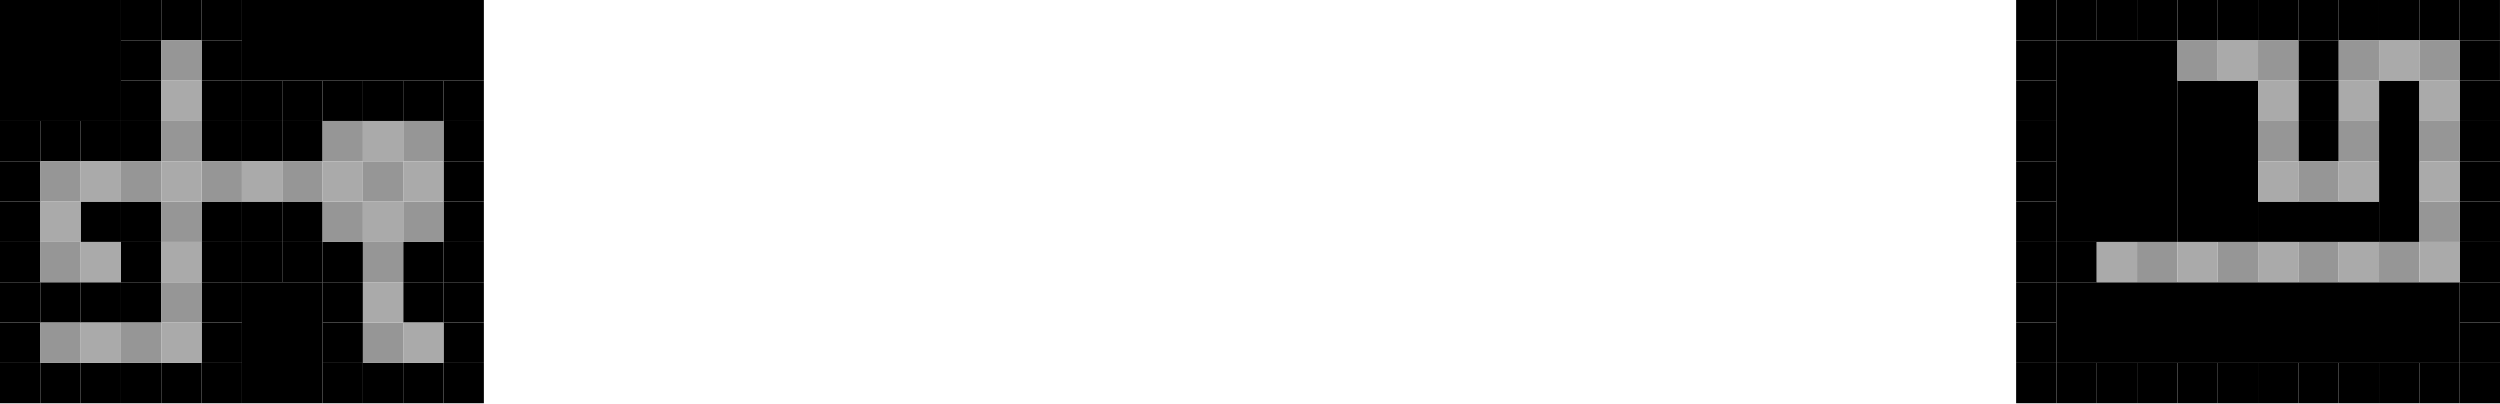
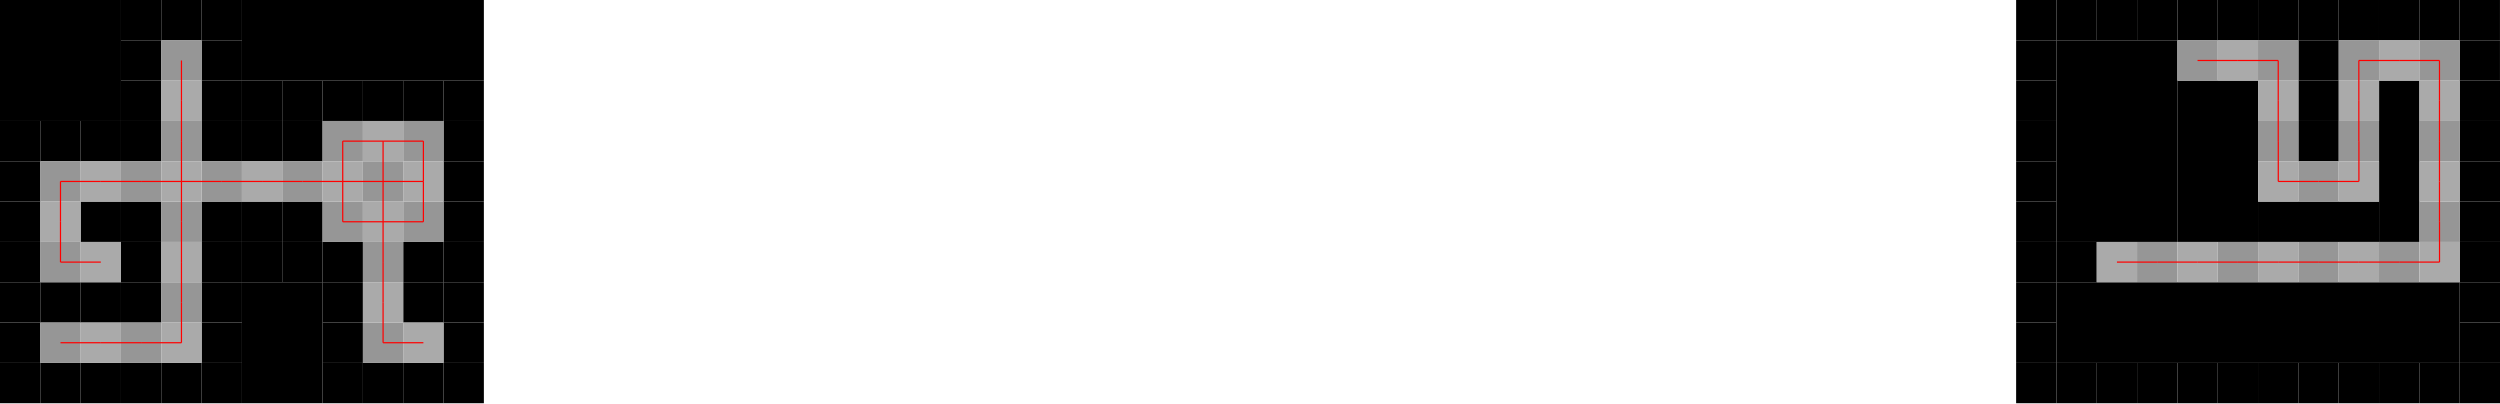
<svg xmlns="http://www.w3.org/2000/svg" width="620mm" height="100mm" viewBox="0 0 620 100" version="1.1" id="svg1">
  <defs id="defs1" />
-   <g id="walls" style="display:inline">
+   <g id="walls">
    <rect style="opacity:1;fill:#000000;fill-opacity:1;stroke:none;stroke-width:0.636;stroke-linecap:round;paint-order:markers fill stroke" id="rect2" width="10" height="10" x="0" y="80.002" />
    <rect style="fill:#000000;fill-opacity:1;stroke:none;stroke-width:0.636;stroke-linecap:round;paint-order:markers fill stroke" id="rect2-3" width="10" height="10" x="0" y="90" />
    <rect style="fill:#000000;fill-opacity:1;stroke:none;stroke-width:0.636;stroke-linecap:round;paint-order:markers fill stroke" id="rect2-1" width="10" height="10" x="10" y="90" />
    <rect style="fill:#000000;fill-opacity:1;stroke:none;stroke-width:0.636;stroke-linecap:round;paint-order:markers fill stroke" id="rect2-36" width="10" height="10" x="30" y="90" />
    <rect style="fill:#000000;fill-opacity:1;stroke:none;stroke-width:0.636;stroke-linecap:round;paint-order:markers fill stroke" id="rect2-18" width="10" height="10" x="40" y="90" />
    <rect style="fill:#000000;fill-opacity:1;stroke:none;stroke-width:0.636;stroke-linecap:round;paint-order:markers fill stroke" id="rect2-2" width="10" height="10" x="0" y="69.998" />
    <rect style="fill:#000000;fill-opacity:1;stroke:none;stroke-width:0.636;stroke-linecap:round;paint-order:markers fill stroke" id="rect2-22" width="10" height="10" x="10" y="69.998" />
    <rect style="fill:#000000;fill-opacity:1;stroke:none;stroke-width:0.636;stroke-linecap:round;paint-order:markers fill stroke" id="rect2-6" width="10" height="10" x="30" y="69.998" />
    <rect style="fill:#000000;fill-opacity:1;stroke:none;stroke-width:0.636;stroke-linecap:round;paint-order:markers fill stroke" id="rect2-19" width="10" height="10" x="30" y="60" />
    <rect style="fill:#000000;fill-opacity:1;stroke:none;stroke-width:0.636;stroke-linecap:round;paint-order:markers fill stroke" id="rect2-5" width="10" height="10" x="50" y="80.002" />
    <rect style="fill:#000000;fill-opacity:1;stroke:none;stroke-width:0.636;stroke-linecap:round;paint-order:markers fill stroke" id="rect2-0" width="10" height="10" x="50" y="90" />
    <rect style="fill:#000000;fill-opacity:1;stroke:none;stroke-width:0.636;stroke-linecap:round;paint-order:markers fill stroke" id="rect2-61" width="10" height="10" x="30" y="50" />
    <rect style="fill:#000000;fill-opacity:1;stroke:none;stroke-width:0.636;stroke-linecap:round;paint-order:markers fill stroke" id="rect2-65" width="10" height="10" x="50" y="50" />
    <rect style="fill:#000000;fill-opacity:1;stroke:none;stroke-width:0.636;stroke-linecap:round;paint-order:markers fill stroke" id="rect2-78" width="10" height="10" x="30" y="30" />
    <rect style="fill:#000000;fill-opacity:1;stroke:none;stroke-width:0.636;stroke-linecap:round;paint-order:markers fill stroke" id="rect2-68" width="10" height="10" x="60" y="50" />
    <rect style="fill:#000000;fill-opacity:1;stroke:none;stroke-width:0.636;stroke-linecap:round;paint-order:markers fill stroke" id="rect2-49" width="10" height="10" x="60" y="30" />
    <rect style="fill:#000000;fill-opacity:1;stroke:none;stroke-width:0.636;stroke-linecap:round;paint-order:markers fill stroke" id="rect2-71" width="10" height="10" x="20" y="50" />
    <rect style="fill:#000000;fill-opacity:1;stroke:none;stroke-width:0.636;stroke-linecap:round;paint-order:markers fill stroke" id="rect2-26" width="10" height="10" x="20" y="69.998" />
    <rect style="fill:#000000;fill-opacity:1;stroke:none;stroke-width:0.636;stroke-linecap:round;paint-order:markers fill stroke" id="rect2-59" width="10" height="10" x="20" y="90" />
    <rect style="fill:#000000;fill-opacity:1;stroke:none;stroke-width:0.636;stroke-linecap:round;paint-order:markers fill stroke" id="rect2-17" width="10" height="10" x="0" y="60" />
    <rect style="fill:#000000;fill-opacity:1;stroke:none;stroke-width:0.636;stroke-linecap:round;paint-order:markers fill stroke" id="rect2-9" width="10" height="10" x="20" y="30" />
    <rect style="fill:#000000;fill-opacity:1;stroke:none;stroke-width:0.636;stroke-linecap:round;paint-order:markers fill stroke" id="rect2-365" width="10" height="10" x="10" y="30" />
    <rect style="fill:#000000;fill-opacity:1;stroke:none;stroke-width:0.636;stroke-linecap:round;paint-order:markers fill stroke" id="rect2-8" width="10" height="10" x="0" y="30" />
    <rect style="fill:#000000;fill-opacity:1;stroke:none;stroke-width:0.636;stroke-linecap:round;paint-order:markers fill stroke" id="rect2-90" width="10" height="10" x="0" y="40" />
    <rect style="fill:#000000;fill-opacity:1;stroke:none;stroke-width:0.636;stroke-linecap:round;paint-order:markers fill stroke" id="rect2-96" width="10" height="10" x="0" y="50" />
    <rect style="fill:#000000;fill-opacity:1;stroke:none;stroke-width:0.636;stroke-linecap:round;paint-order:markers fill stroke" id="rect2-31" width="10" height="10" x="50" y="30" />
    <rect style="fill:#000000;fill-opacity:1;stroke:none;stroke-width:0.636;stroke-linecap:round;paint-order:markers fill stroke" id="rect2-4" width="10" height="10" x="50" y="60" />
    <rect style="fill:#000000;fill-opacity:1;stroke:none;stroke-width:0.636;stroke-linecap:round;paint-order:markers fill stroke" id="rect2-7" width="10" height="10" x="50" y="69.998" />
    <rect style="fill:#000000;fill-opacity:1;stroke:none;stroke-width:0.636;stroke-linecap:round;paint-order:markers fill stroke" id="rect2-11" width="10" height="10" x="30" y="20" />
    <rect style="fill:#000000;fill-opacity:1;stroke:none;stroke-width:0.636;stroke-linecap:round;paint-order:markers fill stroke" id="rect2-81" width="10" height="10" x="50" y="20" />
    <rect style="fill:#000000;fill-opacity:1;stroke:none;stroke-width:0.636;stroke-linecap:round;paint-order:markers fill stroke" id="rect2-44" width="10" height="10" x="69.998" y="50" />
    <rect style="fill:#000000;fill-opacity:1;stroke:none;stroke-width:0.636;stroke-linecap:round;paint-order:markers fill stroke" id="rect2-175" width="10" height="10" x="69.998" y="60" />
    <rect style="fill:#000000;fill-opacity:1;stroke:none;stroke-width:0.636;stroke-linecap:round;paint-order:markers fill stroke" id="rect2-785" width="10" height="10" x="69.998" y="30" />
    <rect style="fill:#000000;fill-opacity:1;stroke:none;stroke-width:0.636;stroke-linecap:round;paint-order:markers fill stroke" id="rect2-597" width="10" height="10" x="69.998" y="20" />
    <rect style="fill:#000000;fill-opacity:1;stroke:none;stroke-width:0.636;stroke-linecap:round;paint-order:markers fill stroke" id="rect2-318" width="10" height="10" x="30" y="10" />
    <rect style="fill:#000000;fill-opacity:1;stroke:none;stroke-width:0.636;stroke-linecap:round;paint-order:markers fill stroke" id="rect2-33" width="10" height="10" x="50" y="10" />
    <rect style="fill:#000000;fill-opacity:1;stroke:none;stroke-width:0.636;stroke-linecap:round;paint-order:markers fill stroke" id="rect2-88" width="10" height="10" x="50" y="0" />
    <rect style="fill:#000000;fill-opacity:1;stroke:none;stroke-width:0.636;stroke-linecap:round;paint-order:markers fill stroke" id="rect2-64" width="10" height="10" x="40" y="0" />
    <rect style="fill:#000000;fill-opacity:1;stroke:none;stroke-width:0.636;stroke-linecap:round;paint-order:markers fill stroke" id="rect2-92" width="10" height="10" x="30" y="0" />
    <rect style="fill:#000000;fill-opacity:1;stroke:none;stroke-width:1.907;stroke-linecap:round;paint-order:markers fill stroke" id="rect2-94" width="30" height="30" x="0" y="0" />
    <rect style="fill:#000000;fill-opacity:1;stroke:none;stroke-width:0.636;stroke-linecap:round;paint-order:markers fill stroke" id="rect2-47" width="10" height="10" x="80.002" y="60" />
    <rect style="fill:#000000;fill-opacity:1;stroke:none;stroke-width:0.636;stroke-linecap:round;paint-order:markers fill stroke" id="rect2-80" width="10" height="10" x="99.997" y="60" />
    <rect style="fill:#000000;fill-opacity:1;stroke:none;stroke-width:0.636;stroke-linecap:round;paint-order:markers fill stroke" id="rect2-110" width="10" height="10" x="110" y="50" />
    <rect style="fill:#000000;fill-opacity:1;stroke:none;stroke-width:0.636;stroke-linecap:round;paint-order:markers fill stroke" id="rect2-46" width="10" height="10" x="110" y="60" />
    <rect style="fill:#000000;fill-opacity:1;stroke:none;stroke-width:0.636;stroke-linecap:round;paint-order:markers fill stroke" id="rect2-28" width="10" height="10" x="110" y="40" />
    <rect style="fill:#000000;fill-opacity:1;stroke:none;stroke-width:0.636;stroke-linecap:round;paint-order:markers fill stroke" id="rect2-06" width="10" height="10" x="110" y="30" />
    <rect style="fill:#000000;fill-opacity:1;stroke:none;stroke-width:0.636;stroke-linecap:round;paint-order:markers fill stroke" id="rect2-813" width="10" height="10" x="110" y="20" />
    <rect style="fill:#000000;fill-opacity:1;stroke:none;stroke-width:0.636;stroke-linecap:round;paint-order:markers fill stroke" id="rect2-40" width="10" height="10" x="99.997" y="20" />
    <rect style="fill:#000000;fill-opacity:1;stroke:none;stroke-width:0.636;stroke-linecap:round;paint-order:markers fill stroke" id="rect2-69" width="10" height="10" x="90" y="20" />
    <rect style="fill:#000000;fill-opacity:1;stroke:none;stroke-width:0.636;stroke-linecap:round;paint-order:markers fill stroke" id="rect2-56" width="10" height="10" x="80.002" y="20" />
    <rect style="fill:#000000;fill-opacity:1;stroke:none;stroke-width:0.636;stroke-linecap:round;paint-order:markers fill stroke" id="rect2-462" width="10" height="10" x="99.997" y="69.998" />
    <rect style="fill:#000000;fill-opacity:1;stroke:none;stroke-width:0.636;stroke-linecap:round;paint-order:markers fill stroke" id="rect2-98" width="10" height="10" x="80.002" y="69.998" />
    <rect style="fill:#000000;fill-opacity:1;stroke:none;stroke-width:0.636;stroke-linecap:round;paint-order:markers fill stroke" id="rect2-99" width="10" height="10" x="99.997" y="90" />
    <rect style="fill:#000000;fill-opacity:1;stroke:none;stroke-width:0.636;stroke-linecap:round;paint-order:markers fill stroke" id="rect2-613" width="10" height="10" x="110" y="90" />
    <rect style="fill:#000000;fill-opacity:1;stroke:none;stroke-width:0.636;stroke-linecap:round;paint-order:markers fill stroke" id="rect2-91" width="10" height="10" x="110" y="69.998" />
    <rect style="fill:#000000;fill-opacity:1;stroke:none;stroke-width:0.636;stroke-linecap:round;paint-order:markers fill stroke" id="rect2-75" width="10" height="10" x="80.002" y="80.002" />
    <rect style="fill:#000000;fill-opacity:1;stroke:none;stroke-width:0.636;stroke-linecap:round;paint-order:markers fill stroke" id="rect2-804" width="10" height="10" x="60" y="60" />
    <rect style="fill:#000000;fill-opacity:1;stroke:none;stroke-width:0.636;stroke-linecap:round;paint-order:markers fill stroke" id="rect2-04" width="10" height="10" x="90" y="90" />
    <rect style="fill:#000000;fill-opacity:1;stroke:none;stroke-width:0.636;stroke-linecap:round;paint-order:markers fill stroke" id="rect2-55" width="10" height="10" x="80.002" y="90" />
    <rect style="fill:#000000;fill-opacity:1;stroke:none;stroke-width:1.557;stroke-linecap:round;paint-order:markers fill stroke" id="rect2-83" width="20" height="30" x="60" y="69.998" />
    <rect style="fill:#000000;fill-opacity:1;stroke:none;stroke-width:0.636;stroke-linecap:round;paint-order:markers fill stroke" id="rect2-919" width="10" height="10" x="60" y="20" />
    <rect style="fill:#000000;fill-opacity:1;stroke:none;stroke-width:2.202;stroke-linecap:round;paint-order:markers fill stroke" id="rect2-499" width="60" height="20" x="60" y="0" />
    <rect style="fill:#000000;fill-opacity:1;stroke:none;stroke-width:0.636;stroke-linecap:round;paint-order:markers fill stroke" id="rect2-02" width="10" height="10" x="110" y="80.002" />
    <rect style="fill:#000000;fill-opacity:1;stroke:none;stroke-width:0.636;stroke-linecap:round;paint-order:markers fill stroke" id="rect2-562" width="10" height="10" x="500" y="80" />
    <rect style="fill:#000000;fill-opacity:1;stroke:none;stroke-width:0.636;stroke-linecap:round;paint-order:markers fill stroke" id="rect2-3-9" width="10" height="10" x="500" y="90" />
    <rect style="fill:#000000;fill-opacity:1;stroke:none;stroke-width:0.636;stroke-linecap:round;paint-order:markers fill stroke" id="rect2-1-1" width="10" height="10" x="510" y="90" />
    <rect style="fill:#000000;fill-opacity:1;stroke:none;stroke-width:0.636;stroke-linecap:round;paint-order:markers fill stroke" id="rect2-36-2" width="10" height="10" x="530" y="90" />
    <rect style="fill:#000000;fill-opacity:1;stroke:none;stroke-width:0.636;stroke-linecap:round;paint-order:markers fill stroke" id="rect2-18-7" width="10" height="10" x="540" y="90" />
    <rect style="fill:#000000;fill-opacity:1;stroke:none;stroke-width:0.636;stroke-linecap:round;paint-order:markers fill stroke" id="rect2-2-0" width="10" height="10" x="500" y="70" />
    <rect style="fill:#000000;fill-opacity:1;stroke:none;stroke-width:0.636;stroke-linecap:round;paint-order:markers fill stroke" id="rect2-0-6" width="10" height="10" x="550" y="90" />
    <rect style="fill:#000000;fill-opacity:1;stroke:none;stroke-width:0.636;stroke-linecap:round;paint-order:markers fill stroke" id="rect2-59-0" width="10" height="10" x="520" y="90" />
    <rect style="fill:#000000;fill-opacity:1;stroke:none;stroke-width:0.636;stroke-linecap:round;paint-order:markers fill stroke" id="rect2-17-2" width="10" height="10" x="500" y="60" />
    <rect style="fill:#000000;fill-opacity:1;stroke:none;stroke-width:0.636;stroke-linecap:round;paint-order:markers fill stroke" id="rect2-8-5" width="10" height="10" x="500" y="30" />
    <rect style="fill:#000000;fill-opacity:1;stroke:none;stroke-width:0.636;stroke-linecap:round;paint-order:markers fill stroke" id="rect2-90-9" width="10" height="10" x="500" y="40" />
    <rect style="fill:#000000;fill-opacity:1;stroke:none;stroke-width:0.636;stroke-linecap:round;paint-order:markers fill stroke" id="rect2-96-2" width="10" height="10" x="500" y="50" />
    <rect style="fill:#000000;fill-opacity:1;stroke:none;stroke-width:0.636;stroke-linecap:round;paint-order:markers fill stroke" id="rect2-11-7" width="10" height="10" x="560" y="0" />
    <rect style="display:inline;fill:#000000;fill-opacity:1;stroke:none;stroke-width:0.636;stroke-linecap:round;paint-order:markers fill stroke" id="rect2-11-7-10" width="10" height="10" x="569.99" y="0" />
    <rect style="display:inline;fill:#000000;fill-opacity:1;stroke:none;stroke-width:0.636;stroke-linecap:round;paint-order:markers fill stroke" id="rect2-11-7-0" width="10" height="10" x="579.99" y="0" />
    <rect style="display:inline;fill:#000000;fill-opacity:1;stroke:none;stroke-width:0.636;stroke-linecap:round;paint-order:markers fill stroke" id="rect2-11-7-29" width="10" height="10" x="589.99" y="0" />
    <rect style="display:inline;fill:#000000;fill-opacity:1;stroke:none;stroke-width:0.636;stroke-linecap:round;paint-order:markers fill stroke" id="rect2-11-7-29-7" width="9.999" height="9.999" x="509.99" y="60" />
    <rect style="display:inline;fill:#000000;fill-opacity:1;stroke:none;stroke-width:1.798;stroke-linecap:round;paint-order:markers fill stroke" id="rect2-11-7-29-5" width="20.01" height="40" x="539.99" y="20" />
    <rect style="display:inline;fill:#000000;fill-opacity:1;stroke:none;stroke-width:1.101;stroke-linecap:round;paint-order:markers fill stroke" id="rect2-11-7-29-0" width="30.01" height="9.999" x="559.99" y="50" />
    <rect style="display:inline;fill:#000000;fill-opacity:1;stroke:none;stroke-width:0.636;stroke-linecap:round;paint-order:markers fill stroke" id="rect2-11-7-22" width="10" height="10" x="599.99" y="0" />
    <rect style="display:inline;fill:#000000;fill-opacity:1;stroke:none;stroke-width:0.636;stroke-linecap:round;paint-order:markers fill stroke" id="rect2-11-7-290" width="10" height="10" x="609.99" y="0" />
    <rect style="display:inline;fill:#000000;fill-opacity:1;stroke:none;stroke-width:0.636;stroke-linecap:round;paint-order:markers fill stroke" id="rect2-11-7-04" width="10" height="10" x="609.99" y="10" />
    <rect style="display:inline;fill:#000000;fill-opacity:1;stroke:none;stroke-width:0.636;stroke-linecap:round;paint-order:markers fill stroke" id="rect2-11-7-62" width="10" height="10" x="569.99" y="90" />
    <rect style="display:inline;fill:#000000;fill-opacity:1;stroke:none;stroke-width:0.636;stroke-linecap:round;paint-order:markers fill stroke" id="rect2-11-7-93" width="10" height="10" x="559.99" y="90" />
    <rect style="display:inline;fill:#000000;fill-opacity:1;stroke:none;stroke-width:0.636;stroke-linecap:round;paint-order:markers fill stroke" id="rect2-11-7-5" width="10" height="10" x="500" y="20" />
    <rect style="display:inline;fill:#000000;fill-opacity:1;stroke:none;stroke-width:0.636;stroke-linecap:round;paint-order:markers fill stroke" id="rect2-11-7-2" width="10" height="10" x="500" y="10" />
    <rect style="display:inline;fill:#000000;fill-opacity:1;stroke:none;stroke-width:0.636;stroke-linecap:round;paint-order:markers fill stroke" id="rect2-11-7-6" width="10" height="10" x="500" y="0" />
    <rect style="display:inline;fill:#000000;fill-opacity:1;stroke:none;stroke-width:0.636;stroke-linecap:round;paint-order:markers fill stroke" id="rect2-11-7-1" width="10" height="10" x="510" y="0" />
    <rect style="display:inline;fill:#000000;fill-opacity:1;stroke:none;stroke-width:0.636;stroke-linecap:round;paint-order:markers fill stroke" id="rect2-11-7-9" width="10" height="10" x="520" y="0" />
    <rect style="display:inline;fill:#000000;fill-opacity:1;stroke:none;stroke-width:0.636;stroke-linecap:round;paint-order:markers fill stroke" id="rect2-11-7-9-0" width="9.999" height="9.999" x="570.01" y="10" />
    <rect style="display:inline;fill:#000000;fill-opacity:1;stroke:none;stroke-width:0.636;stroke-linecap:round;paint-order:markers fill stroke" id="rect2-11-7-9-4" width="9.999" height="9.999" x="570.01" y="20" />
    <rect style="display:inline;fill:#000000;fill-opacity:1;stroke:none;stroke-width:0.636;stroke-linecap:round;paint-order:markers fill stroke" id="rect2-11-7-9-48" width="9.999" height="9.999" x="570.01" y="30" />
    <rect style="display:inline;fill:#000000;fill-opacity:1;stroke:none;stroke-width:1.271;stroke-linecap:round;paint-order:markers fill stroke" id="rect2-11-7-9-06" width="9.999" height="40" x="590.01" y="20" />
    <rect style="display:inline;fill:#000000;fill-opacity:1;stroke:none;stroke-width:2.462;stroke-linecap:round;paint-order:markers fill stroke" id="rect2-11-7-9-06-8" width="30" height="50" x="510" y="10" />
    <rect style="display:inline;fill:#000000;fill-opacity:1;stroke:none;stroke-width:2.843;stroke-linecap:round;paint-order:markers fill stroke" id="rect2-11-7-9-06-8-0" width="100" height="20" x="510" y="70" />
    <rect style="fill:#000000;fill-opacity:1;stroke:none;stroke-width:0.636;stroke-linecap:round;paint-order:markers fill stroke" id="rect2-88-9" width="10" height="10" x="550" y="0" />
    <rect style="fill:#000000;fill-opacity:1;stroke:none;stroke-width:0.636;stroke-linecap:round;paint-order:markers fill stroke" id="rect2-64-4" width="10" height="10" x="540" y="0" />
    <rect style="display:inline;fill:#969696;fill-opacity:1;stroke:none;stroke-width:0.636;stroke-linecap:round;paint-order:markers fill stroke" id="rect2-5-06" width="9.999" height="9.999" x="10" y="80.001" />
    <rect style="fill:#000000;fill-opacity:1;stroke:none;stroke-width:0.636;stroke-linecap:round;paint-order:markers fill stroke" id="rect2-110-0" width="10" height="10" x="610" y="50" />
    <rect style="fill:#000000;fill-opacity:1;stroke:none;stroke-width:0.636;stroke-linecap:round;paint-order:markers fill stroke" id="rect2-46-3" width="10" height="10" x="610" y="60" />
    <rect style="fill:#000000;fill-opacity:1;stroke:none;stroke-width:0.636;stroke-linecap:round;paint-order:markers fill stroke" id="rect2-28-6" width="10" height="10" x="610" y="40" />
    <rect style="fill:#000000;fill-opacity:1;stroke:none;stroke-width:0.636;stroke-linecap:round;paint-order:markers fill stroke" id="rect2-06-1" width="10" height="10" x="610" y="30" />
    <rect style="fill:#000000;fill-opacity:1;stroke:none;stroke-width:0.636;stroke-linecap:round;paint-order:markers fill stroke" id="rect2-813-0" width="10" height="10" x="610" y="20" />
    <rect style="fill:#000000;fill-opacity:1;stroke:none;stroke-width:0.636;stroke-linecap:round;paint-order:markers fill stroke" id="rect2-99-1" width="10" height="10" x="600" y="90" />
    <rect style="fill:#000000;fill-opacity:1;stroke:none;stroke-width:0.636;stroke-linecap:round;paint-order:markers fill stroke" id="rect2-613-5" width="10" height="10" x="610" y="90" />
    <rect style="fill:#000000;fill-opacity:1;stroke:none;stroke-width:0.636;stroke-linecap:round;paint-order:markers fill stroke" id="rect2-91-5" width="10" height="10" x="610" y="70" />
    <rect style="fill:#000000;fill-opacity:1;stroke:none;stroke-width:0.636;stroke-linecap:round;paint-order:markers fill stroke" id="rect2-04-6" width="10" height="10" x="590" y="90" />
    <rect style="fill:#000000;fill-opacity:1;stroke:none;stroke-width:0.636;stroke-linecap:round;paint-order:markers fill stroke" id="rect2-55-5" width="10" height="10" x="580" y="90" />
    <rect style="fill:#000000;fill-opacity:1;stroke:none;stroke-width:0.636;stroke-linecap:round;paint-order:markers fill stroke" id="rect2-02-7" width="10" height="10" x="610" y="80" />
  </g>
-   <g id="layer1">
-     <rect style="display:inline;fill:#000000;fill-opacity:1;stroke:none;stroke-width:0.636;stroke-linecap:round;paint-order:markers fill stroke" id="rect2-92-7" width="10" height="10" x="530" y="0" transform="scale(0.99999)" />
-     <rect style="display:inline;fill:#969696;fill-opacity:1;stroke:none;stroke-width:0.636;stroke-linecap:round;paint-order:markers fill stroke" id="rect2-5-06-9" width="9.999" height="9.999" x="30" y="79.998" transform="scale(0.99999)" />
-     <rect style="display:inline;fill:#969696;fill-opacity:1;stroke:none;stroke-width:0.636;stroke-linecap:round;paint-order:markers fill stroke" id="rect2-5-06-7" width="9.999" height="9.999" x="40" y="70.001" transform="scale(0.99999)" />
-     <rect style="display:inline;fill:#969696;fill-opacity:1;stroke:none;stroke-width:0.636;stroke-linecap:round;paint-order:markers fill stroke" id="rect2-5-06-77" width="9.999" height="9.999" x="40.001" y="50" transform="scale(0.99999)" />
-     <rect style="display:inline;fill:#969696;fill-opacity:1;stroke:none;stroke-width:0.636;stroke-linecap:round;paint-order:markers fill stroke" id="rect2-5-06-5" width="9.999" height="9.999" x="40" y="30.001" transform="scale(0.99999)" />
+   <g id="floor">
+     <rect style="display:inline;fill:#000000;fill-opacity:1;stroke:none;stroke-width:0.636;stroke-linecap:round;paint-order:markers fill stroke" id="rect2-92-7" width="10" height="10" x="530" y="0" />
+     <rect style="display:inline;fill:#969696;fill-opacity:1;stroke:none;stroke-width:0.636;stroke-linecap:round;paint-order:markers fill stroke" id="rect2-5-06-9" width="9.999" height="9.999" x="30" y="79.998" />
+     <rect style="display:inline;fill:#969696;fill-opacity:1;stroke:none;stroke-width:0.636;stroke-linecap:round;paint-order:markers fill stroke" id="rect2-5-06-7" width="9.999" height="9.999" x="40" y="70.001" />
+     <rect style="display:inline;fill:#969696;fill-opacity:1;stroke:none;stroke-width:0.636;stroke-linecap:round;paint-order:markers fill stroke" id="rect2-5-06-77" width="9.999" height="9.999" x="40.001" y="50" />
+     <rect style="display:inline;fill:#969696;fill-opacity:1;stroke:none;stroke-width:0.636;stroke-linecap:round;paint-order:markers fill stroke" id="rect2-5-06-5" width="9.999" height="9.999" x="40" y="30.001" />
    <rect style="display:inline;fill:#969696;fill-opacity:1;stroke:none;stroke-width:0.636;stroke-linecap:round;paint-order:markers fill stroke" id="rect2-5-06-5-9" width="9.999" height="9.999" x="40" y="10.001" />
    <rect style="display:inline;fill:#969696;fill-opacity:1;stroke:none;stroke-width:0.636;stroke-linecap:round;paint-order:markers fill stroke" id="rect2-5-06-5-9-4" width="9.999" height="9.999" x="540" y="10.001" />
    <rect style="display:inline;fill:#969696;fill-opacity:1;stroke:none;stroke-width:0.636;stroke-linecap:round;paint-order:markers fill stroke" id="rect2-5-06-5-9-4-7" width="9.999" height="9.999" x="529.99" y="60.001" />
    <rect style="display:inline;fill:#969696;fill-opacity:1;stroke:none;stroke-width:0.636;stroke-linecap:round;paint-order:markers fill stroke" id="rect2-5-06-5-9-4-1" width="9.999" height="9.999" x="549.99" y="60.001" />
    <rect style="display:inline;fill:#969696;fill-opacity:1;stroke:none;stroke-width:0.636;stroke-linecap:round;paint-order:markers fill stroke" id="rect2-5-06-5-9-4-0" width="9.999" height="9.999" x="569.99" y="60.001" />
    <rect style="display:inline;fill:#969696;fill-opacity:1;stroke:none;stroke-width:0.636;stroke-linecap:round;paint-order:markers fill stroke" id="rect2-5-06-5-9-4-79" width="9.999" height="9.999" x="589.99" y="60.001" />
    <rect style="display:inline;fill:#969696;fill-opacity:1;stroke:none;stroke-width:0.636;stroke-linecap:round;paint-order:markers fill stroke" id="rect2-5-06-5-9-4-3" width="9.999" height="9.999" x="599.99" y="50.001" />
    <rect style="display:inline;fill:#969696;fill-opacity:1;stroke:none;stroke-width:0.636;stroke-linecap:round;paint-order:markers fill stroke" id="rect2-5-06-5-9-4-9" width="9.999" height="9.999" x="599.99" y="30.001" />
    <rect style="display:inline;fill:#969696;fill-opacity:1;stroke:none;stroke-width:0.636;stroke-linecap:round;paint-order:markers fill stroke" id="rect2-5-06-5-9-4-2" width="9.999" height="9.999" x="599.99" y="10.001" />
    <rect style="display:inline;fill:#969696;fill-opacity:1;stroke:none;stroke-width:0.636;stroke-linecap:round;paint-order:markers fill stroke" id="rect2-5-06-5-9-4-94" width="9.999" height="9.999" x="579.99" y="10.001" />
    <rect style="display:inline;fill:#969696;fill-opacity:1;stroke:none;stroke-width:0.636;stroke-linecap:round;paint-order:markers fill stroke" id="rect2-5-06-5-9-4-70" width="9.999" height="9.999" x="579.99" y="30.001" />
    <rect style="display:inline;fill:#969696;fill-opacity:1;stroke:none;stroke-width:0.636;stroke-linecap:round;paint-order:markers fill stroke" id="rect2-5-06-5-9-4-78" width="9.999" height="9.999" x="569.99" y="40.001" />
    <rect style="display:inline;fill:#969696;fill-opacity:1;stroke:none;stroke-width:0.636;stroke-linecap:round;paint-order:markers fill stroke" id="rect2-5-06-5-9-4-90" width="9.999" height="9.999" x="559.99" y="30.001" />
    <rect style="display:inline;fill:#969696;fill-opacity:1;stroke:none;stroke-width:0.636;stroke-linecap:round;paint-order:markers fill stroke" id="rect2-5-06-5-9-4-6" width="9.999" height="9.999" x="559.99" y="10.001" />
    <rect style="display:inline;fill:#969696;fill-opacity:1;stroke:none;stroke-width:0.636;stroke-linecap:round;paint-order:markers fill stroke" id="rect2-5-06-5-0" width="9.999" height="9.999" x="30" y="40" />
    <rect style="display:inline;fill:#969696;fill-opacity:1;stroke:none;stroke-width:0.636;stroke-linecap:round;paint-order:markers fill stroke" id="rect2-5-06-5-5" width="9.999" height="9.999" x="10" y="40" />
    <rect style="display:inline;fill:#969696;fill-opacity:1;stroke:none;stroke-width:0.636;stroke-linecap:round;paint-order:markers fill stroke" id="rect2-5-06-5-98" width="9.999" height="9.999" x="10.001" y="60.002" />
    <rect style="display:inline;fill:#969696;fill-opacity:1;stroke:none;stroke-width:0.636;stroke-linecap:round;paint-order:markers fill stroke" id="rect2-5-06-5-3" width="9.999" height="9.999" x="50.001" y="40" />
    <rect style="display:inline;fill:#969696;fill-opacity:1;stroke:none;stroke-width:0.636;stroke-linecap:round;paint-order:markers fill stroke" id="rect2-5-06-5-4" width="9.999" height="9.999" x="69.998" y="40.001" />
    <rect style="display:inline;fill:#969696;fill-opacity:1;stroke:none;stroke-width:0.636;stroke-linecap:round;paint-order:markers fill stroke" id="rect2-5-06-5-7" width="9.999" height="9.999" x="90.002" y="40" />
    <rect style="display:inline;fill:#969696;fill-opacity:1;stroke:none;stroke-width:0.636;stroke-linecap:round;paint-order:markers fill stroke" id="rect2-5-06-5-1" width="9.999" height="9.999" x="79.998" y="30" />
    <rect style="display:inline;fill:#969696;fill-opacity:1;stroke:none;stroke-width:0.636;stroke-linecap:round;paint-order:markers fill stroke" id="rect2-5-06-5-41" width="9.999" height="9.999" x="79.998" y="50" />
    <rect style="display:inline;fill:#969696;fill-opacity:1;stroke:none;stroke-width:0.636;stroke-linecap:round;paint-order:markers fill stroke" id="rect2-5-06-5-53" width="9.999" height="9.999" x="99.997" y="50.001" />
    <rect style="display:inline;fill:#969696;fill-opacity:1;stroke:none;stroke-width:0.636;stroke-linecap:round;paint-order:markers fill stroke" id="rect2-5-06-5-8" width="9.999" height="9.999" x="100" y="30" />
    <rect style="display:inline;fill:#969696;fill-opacity:1;stroke:none;stroke-width:0.636;stroke-linecap:round;paint-order:markers fill stroke" id="rect2-5-06-5-33" width="9.999" height="9.999" x="90.003" y="60.002" />
    <rect style="display:inline;fill:#969696;fill-opacity:1;stroke:none;stroke-width:0.636;stroke-linecap:round;paint-order:markers fill stroke" id="rect2-5-06-5-88" width="9.999" height="9.999" x="90" y="80.001" />
    <rect style="display:inline;fill:#aaaaaa;fill-opacity:1;stroke:none;stroke-width:0.636;stroke-linecap:round;paint-order:markers fill stroke" id="rect2-5-06-5-6" width="9.999" height="9.999" x="19.999" y="80.001" />
    <rect style="display:inline;fill:#aaaaaa;fill-opacity:1;stroke:none;stroke-width:0.636;stroke-linecap:round;paint-order:markers fill stroke" id="rect2-5-06-5-6-0" width="9.999" height="9.999" x="40.001" y="80.002" />
    <rect style="display:inline;fill:#aaaaaa;fill-opacity:1;stroke:none;stroke-width:0.636;stroke-linecap:round;paint-order:markers fill stroke" id="rect2-5-06-5-6-05" width="9.999" height="9.999" x="40" y="60" />
    <rect style="display:inline;fill:#aaaaaa;fill-opacity:1;stroke:none;stroke-width:0.636;stroke-linecap:round;paint-order:markers fill stroke" id="rect2-5-06-5-6-2" width="9.999" height="9.999" x="40.002" y="40" />
    <rect style="display:inline;fill:#aaaaaa;fill-opacity:1;stroke:none;stroke-width:0.636;stroke-linecap:round;paint-order:markers fill stroke" id="rect2-5-06-5-6-5" width="9.999" height="9.999" x="40.001" y="20" />
    <rect style="display:inline;fill:#aaaaaa;fill-opacity:1;stroke:none;stroke-width:0.636;stroke-linecap:round;paint-order:markers fill stroke" id="rect2-5-06-5-6-8" width="9.999" height="9.999" x="19.999" y="40" />
    <rect style="display:inline;fill:#aaaaaa;fill-opacity:1;stroke:none;stroke-width:0.636;stroke-linecap:round;paint-order:markers fill stroke" id="rect2-5-06-5-6-02" width="9.999" height="9.999" x="10.001" y="50" />
    <rect style="display:inline;fill:#aaaaaa;fill-opacity:1;stroke:none;stroke-width:0.636;stroke-linecap:round;paint-order:markers fill stroke" id="rect2-5-06-5-6-1" width="9.999" height="9.999" x="20.001" y="60" />
    <rect style="display:inline;fill:#aaaaaa;fill-opacity:1;stroke:none;stroke-width:0.636;stroke-linecap:round;paint-order:markers fill stroke" id="rect2-5-06-5-6-1-6" width="9.999" height="9.999" x="520" y="60" />
    <rect style="display:inline;fill:#aaaaaa;fill-opacity:1;stroke:none;stroke-width:0.636;stroke-linecap:round;paint-order:markers fill stroke" id="rect2-5-06-5-6-1-6-2" width="9.999" height="9.999" x="540" y="60" />
    <rect style="display:inline;fill:#aaaaaa;fill-opacity:1;stroke:none;stroke-width:0.636;stroke-linecap:round;paint-order:markers fill stroke" id="rect2-5-06-5-6-1-6-1" width="9.999" height="9.999" x="560.01" y="59.999" />
    <rect style="display:inline;fill:#aaaaaa;fill-opacity:1;stroke:none;stroke-width:0.636;stroke-linecap:round;paint-order:markers fill stroke" id="rect2-5-06-5-6-1-6-4" width="9.999" height="9.999" x="580.01" y="59.999" />
    <rect style="display:inline;fill:#aaaaaa;fill-opacity:1;stroke:none;stroke-width:0.636;stroke-linecap:round;paint-order:markers fill stroke" id="rect2-5-06-5-6-1-6-26" width="9.999" height="9.999" x="600.01" y="59.999" />
    <rect style="display:inline;fill:#aaaaaa;fill-opacity:1;stroke:none;stroke-width:0.636;stroke-linecap:round;paint-order:markers fill stroke" id="rect2-5-06-5-6-1-6-8" width="9.999" height="9.999" x="600.01" y="39.999" />
    <rect style="display:inline;fill:#aaaaaa;fill-opacity:1;stroke:none;stroke-width:0.636;stroke-linecap:round;paint-order:markers fill stroke" id="rect2-5-06-5-6-1-6-86" width="9.999" height="9.999" x="600.01" y="19.999" />
    <rect style="display:inline;fill:#aaaaaa;fill-opacity:1;stroke:none;stroke-width:0.636;stroke-linecap:round;paint-order:markers fill stroke" id="rect2-5-06-5-6-1-6-3" width="9.999" height="9.999" x="590.01" y="9.999" />
    <rect style="display:inline;fill:#aaaaaa;fill-opacity:1;stroke:none;stroke-width:0.636;stroke-linecap:round;paint-order:markers fill stroke" id="rect2-5-06-5-6-1-6-7" width="9.999" height="9.999" x="580.01" y="19.999" />
    <rect style="display:inline;fill:#aaaaaa;fill-opacity:1;stroke:none;stroke-width:0.636;stroke-linecap:round;paint-order:markers fill stroke" id="rect2-5-06-5-6-1-6-6" width="9.999" height="9.999" x="580.01" y="39.999" />
    <rect style="display:inline;fill:#aaaaaa;fill-opacity:1;stroke:none;stroke-width:0.636;stroke-linecap:round;paint-order:markers fill stroke" id="rect2-5-06-5-6-1-6-33" width="9.999" height="9.999" x="560.01" y="39.999" />
    <rect style="display:inline;fill:#aaaaaa;fill-opacity:1;stroke:none;stroke-width:0.636;stroke-linecap:round;paint-order:markers fill stroke" id="rect2-5-06-5-6-1-6-65" width="9.999" height="9.999" x="560" y="20.001" />
    <rect style="display:inline;fill:#aaaaaa;fill-opacity:1;stroke:none;stroke-width:0.636;stroke-linecap:round;paint-order:markers fill stroke" id="rect2-5-06-5-6-1-6-65-7" width="9.999" height="9.999" x="549.99" y="10.002" />
    <rect style="display:inline;fill:#aaaaaa;fill-opacity:1;stroke:none;stroke-width:0.636;stroke-linecap:round;paint-order:markers fill stroke" id="rect2-5-06-5-6-6" width="9.999" height="9.999" x="60" y="40.001" />
    <rect style="display:inline;fill:#aaaaaa;fill-opacity:1;stroke:none;stroke-width:0.636;stroke-linecap:round;paint-order:markers fill stroke" id="rect2-5-06-5-6-86" width="9.999" height="9.999" x="79.998" y="40.001" />
    <rect style="display:inline;fill:#aaaaaa;fill-opacity:1;stroke:none;stroke-width:0.636;stroke-linecap:round;paint-order:markers fill stroke" id="rect2-5-06-5-6-24" width="9.999" height="9.999" x="90.002" y="30" />
    <rect style="display:inline;fill:#aaaaaa;fill-opacity:1;stroke:none;stroke-width:0.636;stroke-linecap:round;paint-order:markers fill stroke" id="rect2-5-06-5-6-9" width="9.999" height="9.999" x="99.997" y="40.002" />
    <rect style="display:inline;fill:#aaaaaa;fill-opacity:1;stroke:none;stroke-width:0.636;stroke-linecap:round;paint-order:markers fill stroke" id="rect2-5-06-5-6-11" width="9.999" height="9.999" x="90.001" y="49.998" />
    <rect style="display:inline;fill:#aaaaaa;fill-opacity:1;stroke:none;stroke-width:0.636;stroke-linecap:round;paint-order:markers fill stroke" id="rect2-5-06-5-6-3" width="9.999" height="9.999" x="89.998" y="69.998" />
    <rect style="display:inline;fill:#aaaaaa;fill-opacity:1;stroke:none;stroke-width:0.636;stroke-linecap:round;paint-order:markers fill stroke" id="rect2-5-06-5-6-93" width="9.999" height="9.999" x="99.997" y="80.001" />
  </g>
-   <g id="paths" style="display:none">
+   <g id="paths">
    <path style="fill:none;stroke:#ff0000;stroke-width:0.3;stroke-linecap:butt;stroke-linejoin:miter;stroke-miterlimit:3;stroke-dasharray:none;stroke-opacity:1;marker-start:url(#Dot-4-9-7);marker-end:url(#Dot-4-9-7);paint-order:normal" d="M 105,45 H 95.003" id="path2-2-9-5" />
    <path style="fill:none;stroke:#ff0000;stroke-width:0.3;stroke-linecap:butt;stroke-linejoin:miter;stroke-miterlimit:3;stroke-dasharray:none;stroke-opacity:1;marker-start:url(#Dot-41);marker-end:url(#Dot-41);paint-order:normal" d="M 45,84.998 H 35" id="path2-9" />
    <path style="fill:none;stroke:#ff0000;stroke-width:0.3;stroke-linecap:butt;stroke-linejoin:miter;stroke-miterlimit:3;stroke-dasharray:none;stroke-opacity:1;marker-start:url(#Dot-8);marker-end:url(#Dot-8);paint-order:normal" d="M 45,75 V 84.998" id="path2-3" />
    <path style="fill:none;stroke:#ff0000;stroke-width:0.3;stroke-linecap:butt;stroke-linejoin:miter;stroke-miterlimit:3;stroke-dasharray:none;stroke-opacity:1;marker-start:url(#Dot-8-3);marker-end:url(#Dot-8-3);paint-order:normal" d="M 45,65.002 V 75" id="path2-3-4" />
    <path style="fill:none;stroke:#ff0000;stroke-width:0.3;stroke-linecap:butt;stroke-linejoin:miter;stroke-miterlimit:3;stroke-dasharray:none;stroke-opacity:1;marker-start:url(#Dot-8-8);marker-end:url(#Dot-8-8);paint-order:normal" d="M 45,54.998 V 65.002" id="path2-3-8" />
    <path style="fill:none;stroke:#ff0000;stroke-width:0.3;stroke-linecap:butt;stroke-linejoin:miter;stroke-miterlimit:3;stroke-dasharray:none;stroke-opacity:1;marker-start:url(#Dot-8-0);marker-end:url(#Dot-8-0);paint-order:normal" d="M 45,45 V 54.998" id="path2-3-3" />
    <path style="fill:none;stroke:#ff0000;stroke-width:0.3;stroke-linecap:butt;stroke-linejoin:miter;stroke-miterlimit:3;stroke-dasharray:none;stroke-opacity:1;marker-start:url(#Dot-8-0-2);marker-end:url(#Dot-8-0-2);paint-order:normal" d="M 84.998,35 V 45" id="path2-3-3-9" />
    <path style="fill:none;stroke:#ff0000;stroke-width:0.3;stroke-linecap:butt;stroke-linejoin:miter;stroke-miterlimit:3;stroke-dasharray:none;stroke-opacity:1;marker-start:url(#Dot-8-0-1);marker-end:url(#Dot-8-0-1);paint-order:normal" d="M 95.003,35 V 45" id="path2-3-3-8" />
    <path style="fill:none;stroke:#ff0000;stroke-width:0.3;stroke-linecap:butt;stroke-linejoin:miter;stroke-miterlimit:3;stroke-dasharray:none;stroke-opacity:1;marker-start:url(#Dot-8-0-0);marker-end:url(#Dot-8-0-0);paint-order:normal" d="M 105,35 V 45" id="path2-3-3-6" />
    <path style="fill:none;stroke:#ff0000;stroke-width:0.3;stroke-linecap:butt;stroke-linejoin:miter;stroke-miterlimit:3;stroke-dasharray:none;stroke-opacity:1;marker-start:url(#Dot-8-0-7);marker-end:url(#Dot-8-0-7);paint-order:normal" d="M 84.998,45 V 54.998" id="path2-3-3-85" />
    <path style="fill:none;stroke:#ff0000;stroke-width:0.3;stroke-linecap:butt;stroke-linejoin:miter;stroke-miterlimit:3;stroke-dasharray:none;stroke-opacity:1;marker-start:url(#Dot-8-0-8);marker-end:url(#Dot-8-0-8);paint-order:normal" d="M 95.003,45 V 54.998" id="path2-3-3-3" />
    <path style="fill:none;stroke:#ff0000;stroke-width:0.3;stroke-linecap:butt;stroke-linejoin:miter;stroke-miterlimit:3;stroke-dasharray:none;stroke-opacity:1;marker-start:url(#Dot-8-0-74);marker-end:url(#Dot-8-0-74);paint-order:normal" d="M 105,45 V 54.998" id="path2-3-3-98" />
    <path style="fill:none;stroke:#ff0000;stroke-width:0.3;stroke-linecap:butt;stroke-linejoin:miter;stroke-miterlimit:3;stroke-dasharray:none;stroke-opacity:1;marker-start:url(#Dot-8-0-84);marker-end:url(#Dot-8-0-84);paint-order:normal" d="M 95.003,54.998 V 65.002" id="path2-3-3-80" />
    <path style="fill:none;stroke:#ff0000;stroke-width:0.3;stroke-linecap:butt;stroke-linejoin:miter;stroke-miterlimit:3;stroke-dasharray:none;stroke-opacity:1;marker-start:url(#Dot-8-0-9);marker-end:url(#Dot-8-0-9);paint-order:normal" d="M 95.003,65.002 V 75" id="path2-3-3-37" />
    <path style="fill:none;stroke:#ff0000;stroke-width:0.3;stroke-linecap:butt;stroke-linejoin:miter;stroke-miterlimit:3;stroke-dasharray:none;stroke-opacity:1;marker-start:url(#Dot-8-0-20);marker-end:url(#Dot-8-0-20);paint-order:normal" d="M 95.003,75 V 84.998" id="path2-3-3-5" />
    <path style="fill:none;stroke:#ff0000;stroke-width:0.3;stroke-linecap:butt;stroke-linejoin:miter;stroke-miterlimit:3;stroke-dasharray:none;stroke-opacity:1;marker-start:url(#Dot-8-5);marker-end:url(#Dot-8-5);paint-order:normal" d="M 45,35 V 45" id="path2-3-87" />
    <path style="fill:none;stroke:#ff0000;stroke-width:0.3;stroke-linecap:butt;stroke-linejoin:miter;stroke-miterlimit:3;stroke-dasharray:none;stroke-opacity:1;marker-start:url(#Dot-8-04);marker-end:url(#Dot-8-04);paint-order:normal" d="M 45,25 V 35" id="path2-3-870" />
    <path style="fill:none;stroke:#ff0000;stroke-width:0.3;stroke-linecap:butt;stroke-linejoin:miter;stroke-miterlimit:3;stroke-dasharray:none;stroke-opacity:1;marker-start:url(#Dot-8-04-7);marker-end:url(#Dot-8-04-7);paint-order:normal" d="M 15,45 V 54.998" id="path2-3-870-9" />
    <path style="fill:none;stroke:#ff0000;stroke-width:0.3;stroke-linecap:butt;stroke-linejoin:miter;stroke-miterlimit:3;stroke-dasharray:none;stroke-opacity:1;marker-start:url(#Dot-8-04-8);marker-end:url(#Dot-8-04-8);paint-order:normal" d="M 15,54.998 V 65.002" id="path2-3-870-4" />
    <path style="fill:none;stroke:#ff0000;stroke-width:0.3;stroke-linecap:butt;stroke-linejoin:miter;stroke-miterlimit:3;stroke-dasharray:none;stroke-opacity:1;marker-start:url(#Dot-8-2);marker-end:url(#Dot-8-2);paint-order:normal" d="M 45,15 V 25" id="path2-3-39" />
    <path style="fill:none;stroke:#ff0000;stroke-width:0.3;stroke-linecap:butt;stroke-linejoin:miter;stroke-miterlimit:3;stroke-dasharray:none;stroke-opacity:1;marker-start:url(#Dot-4-9-6-0);marker-end:url(#Dot-4-9-6-0);paint-order:normal" d="M 95.003,54.998 H 84.998" id="path2-2-9-0-5" />
    <path style="fill:none;stroke:#ff0000;stroke-width:0.3;stroke-linecap:butt;stroke-linejoin:miter;stroke-miterlimit:3;stroke-dasharray:none;stroke-opacity:1;marker-start:url(#Dot-4-9-6-6);marker-end:url(#Dot-4-9-6-6);paint-order:normal" d="M 105,54.998 H 95.003" id="path2-2-9-0-6" />
    <path style="fill:none;stroke:#ff0000;stroke-width:0.3;stroke-linecap:butt;stroke-linejoin:miter;stroke-miterlimit:3;stroke-dasharray:none;stroke-opacity:1;marker-start:url(#Dot-4-9-6-08);marker-end:url(#Dot-4-9-6-08);paint-order:normal" d="M 94.994,35 H 84.998" id="path2-2-9-0-2" />
    <path style="fill:none;stroke:#ff0000;stroke-width:0.3;stroke-linecap:butt;stroke-linejoin:miter;stroke-miterlimit:3;stroke-dasharray:none;stroke-opacity:1;marker-start:url(#Dot-4-9-6-5);marker-end:url(#Dot-4-9-6-5);paint-order:normal" d="M 105,35 H 95.003" id="path2-2-9-0-3" />
    <path style="fill:none;stroke:#ff0000;stroke-width:0.3;stroke-linecap:butt;stroke-linejoin:miter;stroke-miterlimit:3;stroke-dasharray:none;stroke-opacity:1;marker-start:url(#Dot-4-9-6-7);marker-end:url(#Dot-4-9-6-7);paint-order:normal" d="M 105,84.998 H 95.003" id="path2-2-9-0-0" />
    <path style="fill:none;stroke:#ff0000;stroke-width:0.3;stroke-linecap:butt;stroke-linejoin:miter;stroke-miterlimit:3;stroke-dasharray:none;stroke-opacity:1;marker-start:url(#Dot);marker-end:url(#Dot);paint-order:normal" d="M 25,84.998 H 15" id="path2" />
    <path style="fill:none;stroke:#ff0000;stroke-width:0.3;stroke-linecap:butt;stroke-linejoin:miter;stroke-miterlimit:3;stroke-dasharray:none;stroke-opacity:1;marker-start:url(#Dot-4);marker-end:url(#Dot-4);paint-order:normal" d="M 35,84.998 H 25" id="path2-2" />
    <path style="fill:none;stroke:#ff0000;stroke-width:0.3;stroke-linecap:butt;stroke-linejoin:miter;stroke-miterlimit:3;stroke-dasharray:none;stroke-opacity:1;marker-start:url(#Dot-4-3);marker-end:url(#Dot-4-3);paint-order:normal" d="M 45,45 H 35" id="path2-2-8" />
    <path style="fill:none;stroke:#ff0000;stroke-width:0.3;stroke-linecap:butt;stroke-linejoin:miter;stroke-miterlimit:3;stroke-dasharray:none;stroke-opacity:1;marker-start:url(#Dot-4-5);marker-end:url(#Dot-4-5);paint-order:normal" d="M 35,45 H 25" id="path2-2-5" />
    <path style="fill:none;stroke:#ff0000;stroke-width:0.3;stroke-linecap:butt;stroke-linejoin:miter;stroke-miterlimit:3;stroke-dasharray:none;stroke-opacity:1;marker-start:url(#Dot-4-9);marker-end:url(#Dot-4-9);paint-order:normal" d="M 25,45 H 15" id="path2-2-9" />
    <path style="fill:none;stroke:#ff0000;stroke-width:0.3;stroke-linecap:butt;stroke-linejoin:miter;stroke-miterlimit:3;stroke-dasharray:none;stroke-opacity:1;marker-start:url(#Dot-4-9-2);marker-end:url(#Dot-4-9-2);paint-order:normal" d="M 25,65.002 H 15" id="path2-2-9-6" />
    <path style="fill:none;stroke:#ff0000;stroke-width:0.3;stroke-linecap:butt;stroke-linejoin:miter;stroke-miterlimit:3;stroke-dasharray:none;stroke-opacity:1;marker-start:url(#Dot-4-9-20);marker-end:url(#Dot-4-9-20);paint-order:normal" d="M 54.998,45 H 45" id="path2-2-9-1" />
    <path style="fill:none;stroke:#ff0000;stroke-width:0.3;stroke-linecap:butt;stroke-linejoin:miter;stroke-miterlimit:3;stroke-dasharray:none;stroke-opacity:1;marker-start:url(#Dot-4-9-5);marker-end:url(#Dot-4-9-5);paint-order:normal" d="M 65.002,45 H 54.998" id="path2-2-9-4" />
    <path style="fill:none;stroke:#ff0000;stroke-width:0.3;stroke-linecap:butt;stroke-linejoin:miter;stroke-miterlimit:3;stroke-dasharray:none;stroke-opacity:1;marker-start:url(#Dot-4-9-4);marker-end:url(#Dot-4-9-4);paint-order:normal" d="M 75,45 H 65.002" id="path2-2-9-8" />
    <path style="fill:none;stroke:#ff0000;stroke-width:0.3;stroke-linecap:butt;stroke-linejoin:miter;stroke-miterlimit:3;stroke-dasharray:none;stroke-opacity:1;marker-start:url(#Dot-4-9-0);marker-end:url(#Dot-4-9-0);paint-order:normal" d="M 84.998,45 H 75" id="path2-2-9-2" />
    <path style="fill:none;stroke:#ff0000;stroke-width:0.3;stroke-linecap:butt;stroke-linejoin:miter;stroke-miterlimit:3;stroke-dasharray:none;stroke-opacity:1;marker-start:url(#Dot-4-9-6);marker-end:url(#Dot-4-9-6);paint-order:normal" d="M 95.003,45 H 84.998" id="path2-2-9-0" />
    <path style="display:inline;fill:none;stroke:#ff0000;stroke-width:0.3;stroke-linecap:butt;stroke-linejoin:miter;stroke-miterlimit:3;stroke-dasharray:none;stroke-opacity:1;marker-start:url(#Dot-8-0-20);marker-end:url(#Dot-8-0-20);paint-order:normal" d="M 605,55 V 65" id="path2-3-3-5-4" />
    <path style="display:inline;fill:none;stroke:#ff0000;stroke-width:0.3;stroke-linecap:butt;stroke-linejoin:miter;stroke-miterlimit:3;stroke-dasharray:none;stroke-opacity:1;marker-start:url(#Dot-8-0-20);marker-end:url(#Dot-8-0-20);paint-order:normal" d="M 604.99,45.001 V 55.001" id="path2-3-3-5-4-7" />
    <path style="display:inline;fill:none;stroke:#ff0000;stroke-width:0.3;stroke-linecap:butt;stroke-linejoin:miter;stroke-miterlimit:3;stroke-dasharray:none;stroke-opacity:1;marker-start:url(#Dot-8-0-20);marker-end:url(#Dot-8-0-20);paint-order:normal" d="M 604.99,35 V 45" id="path2-3-3-5-4-9" />
    <path style="display:inline;fill:none;stroke:#ff0000;stroke-width:0.3;stroke-linecap:butt;stroke-linejoin:miter;stroke-miterlimit:3;stroke-dasharray:none;stroke-opacity:1;marker-start:url(#Dot-8-0-20);marker-end:url(#Dot-8-0-20);paint-order:normal" d="M 604.99,25.001 V 35.001" id="path2-3-3-5-4-2" />
    <path style="display:inline;fill:none;stroke:#ff0000;stroke-width:0.3;stroke-linecap:butt;stroke-linejoin:miter;stroke-miterlimit:3;stroke-dasharray:none;stroke-opacity:1;marker-start:url(#Dot-8-0-20);marker-end:url(#Dot-8-0-20);paint-order:normal" d="M 604.99,15 V 25" id="path2-3-3-5-4-22" />
    <path style="display:inline;fill:none;stroke:#ff0000;stroke-width:0.3;stroke-linecap:butt;stroke-linejoin:miter;stroke-miterlimit:3;stroke-dasharray:none;stroke-opacity:1;marker-start:url(#Dot-8-0-20);marker-end:url(#Dot-8-0-20);paint-order:normal" d="M 584.99,15 V 25" id="path2-3-3-5-4-22-0" />
    <path style="display:inline;fill:none;stroke:#ff0000;stroke-width:0.3;stroke-linecap:butt;stroke-linejoin:miter;stroke-miterlimit:3;stroke-dasharray:none;stroke-opacity:1;marker-start:url(#Dot-8-0-20);marker-end:url(#Dot-8-0-20);paint-order:normal" d="M 584.99,25 V 35" id="path2-3-3-5-4-22-1" />
    <path style="display:inline;fill:none;stroke:#ff0000;stroke-width:0.3;stroke-linecap:butt;stroke-linejoin:miter;stroke-miterlimit:3;stroke-dasharray:none;stroke-opacity:1;marker-start:url(#Dot-8-0-20);marker-end:url(#Dot-8-0-20);paint-order:normal" d="M 565.01,34.999 V 44.999" id="path2-3-3-5-4-22-1-6" />
    <path style="display:inline;fill:none;stroke:#ff0000;stroke-width:0.3;stroke-linecap:butt;stroke-linejoin:miter;stroke-miterlimit:3;stroke-dasharray:none;stroke-opacity:1;marker-start:url(#Dot-8-0-20);marker-end:url(#Dot-8-0-20);paint-order:normal" d="M 565,25 V 35" id="path2-3-3-5-4-22-1-4" />
    <path style="display:inline;fill:none;stroke:#ff0000;stroke-width:0.3;stroke-linecap:butt;stroke-linejoin:miter;stroke-miterlimit:3;stroke-dasharray:none;stroke-opacity:1;marker-start:url(#Dot-8-0-20);marker-end:url(#Dot-8-0-20);paint-order:normal" d="M 565,15.001 V 25" id="path2-3-3-5-4-22-1-60" />
    <path style="display:inline;fill:none;stroke:#ff0000;stroke-width:0.3;stroke-linecap:butt;stroke-linejoin:miter;stroke-miterlimit:3;stroke-dasharray:none;stroke-opacity:1;marker-start:url(#Dot-8-0-20);marker-end:url(#Dot-8-0-20);paint-order:normal" d="M 585.01,34.999 V 44.999" id="path2-3-3-5-4-22-9" />
    <path style="display:inline;fill:none;stroke:#ff0000;stroke-width:0.3;stroke-linecap:butt;stroke-linejoin:miter;stroke-miterlimit:3;stroke-dasharray:none;stroke-opacity:1;marker-start:url(#Dot-4-9-4);marker-end:url(#Dot-4-9-4);paint-order:normal" d="M 535,65 H 525" id="path2-2-9-8-1-1" />
    <path style="display:inline;fill:none;stroke:#ff0000;stroke-width:0.3;stroke-linecap:butt;stroke-linejoin:miter;stroke-miterlimit:3;stroke-dasharray:none;stroke-opacity:1;marker-start:url(#Dot-4-9-4);marker-end:url(#Dot-4-9-4);paint-order:normal" d="M 545,64.999 H 535" id="path2-2-9-8-1-1-8" />
    <path style="display:inline;fill:none;stroke:#ff0000;stroke-width:0.3;stroke-linecap:butt;stroke-linejoin:miter;stroke-miterlimit:3;stroke-dasharray:none;stroke-opacity:1;marker-start:url(#Dot-4-9-4);marker-end:url(#Dot-4-9-4);paint-order:normal" d="M 555,64.999 H 545" id="path2-2-9-8-1-1-7" />
    <path style="display:inline;fill:none;stroke:#ff0000;stroke-width:0.3;stroke-linecap:butt;stroke-linejoin:miter;stroke-miterlimit:3;stroke-dasharray:none;stroke-opacity:1;marker-start:url(#Dot-4-9-4);marker-end:url(#Dot-4-9-4);paint-order:normal" d="M 565.01,64.998 H 555.01" id="path2-2-9-8-1-1-5" />
    <path style="display:inline;fill:none;stroke:#ff0000;stroke-width:0.3;stroke-linecap:butt;stroke-linejoin:miter;stroke-miterlimit:3;stroke-dasharray:none;stroke-opacity:1;marker-start:url(#Dot-4-9-4);marker-end:url(#Dot-4-9-4);paint-order:normal" d="M 575.01,64.998 H 565.01" id="path2-2-9-8-1-1-3" />
    <path style="display:inline;fill:none;stroke:#ff0000;stroke-width:0.3;stroke-linecap:butt;stroke-linejoin:miter;stroke-miterlimit:3;stroke-dasharray:none;stroke-opacity:1;marker-start:url(#Dot-4-9-4);marker-end:url(#Dot-4-9-4);paint-order:normal" d="M 584.99,65 H 574.99" id="path2-2-9-8-1-1-9" />
    <path style="display:inline;fill:none;stroke:#ff0000;stroke-width:0.3;stroke-linecap:butt;stroke-linejoin:miter;stroke-miterlimit:3;stroke-dasharray:none;stroke-opacity:1;marker-start:url(#Dot-4-9-4);marker-end:url(#Dot-4-9-4);paint-order:normal" d="M 595.01,64.998 H 585.01" id="path2-2-9-8-1-1-4" />
    <path style="display:inline;fill:none;stroke:#ff0000;stroke-width:0.3;stroke-linecap:butt;stroke-linejoin:miter;stroke-miterlimit:3;stroke-dasharray:none;stroke-opacity:1;marker-start:url(#Dot-4-9-4);marker-end:url(#Dot-4-9-4);paint-order:normal" d="M 605.01,64.998 H 595.01" id="path2-2-9-8-1-1-88" />
    <path style="display:inline;fill:none;stroke:#ff0000;stroke-width:0.3;stroke-linecap:butt;stroke-linejoin:miter;stroke-miterlimit:3;stroke-dasharray:none;stroke-opacity:1;marker-start:url(#Dot-4-9-4);marker-end:url(#Dot-4-9-4);paint-order:normal" d="M 604.99,15.001 H 594.99" id="path2-2-9-8-1-1-88-5" />
    <path style="display:inline;fill:none;stroke:#ff0000;stroke-width:0.3;stroke-linecap:butt;stroke-linejoin:miter;stroke-miterlimit:3;stroke-dasharray:none;stroke-opacity:1;marker-start:url(#Dot-4-9-4);marker-end:url(#Dot-4-9-4);paint-order:normal" d="M 584.99,45 H 574.99" id="path2-2-9-8-1-1-88-5-8" />
    <path style="display:inline;fill:none;stroke:#ff0000;stroke-width:0.3;stroke-linecap:butt;stroke-linejoin:miter;stroke-miterlimit:3;stroke-dasharray:none;stroke-opacity:1;marker-start:url(#Dot-4-9-4);marker-end:url(#Dot-4-9-4);paint-order:normal" d="M 574.99,45 H 564.99" id="path2-2-9-8-1-1-88-5-8-9" />
    <path style="display:inline;fill:none;stroke:#ff0000;stroke-width:0.3;stroke-linecap:butt;stroke-linejoin:miter;stroke-miterlimit:3;stroke-dasharray:none;stroke-opacity:1;marker-start:url(#Dot-4-9-4);marker-end:url(#Dot-4-9-4);paint-order:normal" d="M 594.99,15.001 H 584.99" id="path2-2-9-8-1-1-88-5-7" />
    <path style="display:inline;fill:none;stroke:#ff0000;stroke-width:0.3;stroke-linecap:butt;stroke-linejoin:miter;stroke-miterlimit:3;stroke-dasharray:none;stroke-opacity:1;marker-start:url(#Dot-4-9-4);marker-end:url(#Dot-4-9-4);paint-order:normal" d="M 564.99,15.001 H 554.99" id="path2-2-9-8-1-1-88-5-7-4" />
    <path style="display:inline;fill:none;stroke:#ff0000;stroke-width:0.3;stroke-linecap:butt;stroke-linejoin:miter;stroke-miterlimit:3;stroke-dasharray:none;stroke-opacity:1;marker-start:url(#Dot-4-9-4);marker-end:url(#Dot-4-9-4);paint-order:normal" d="M 554.99,15.001 H 544.99" id="path2-2-9-8-1-1-88-5-7-5" />
  </g>
</svg>
